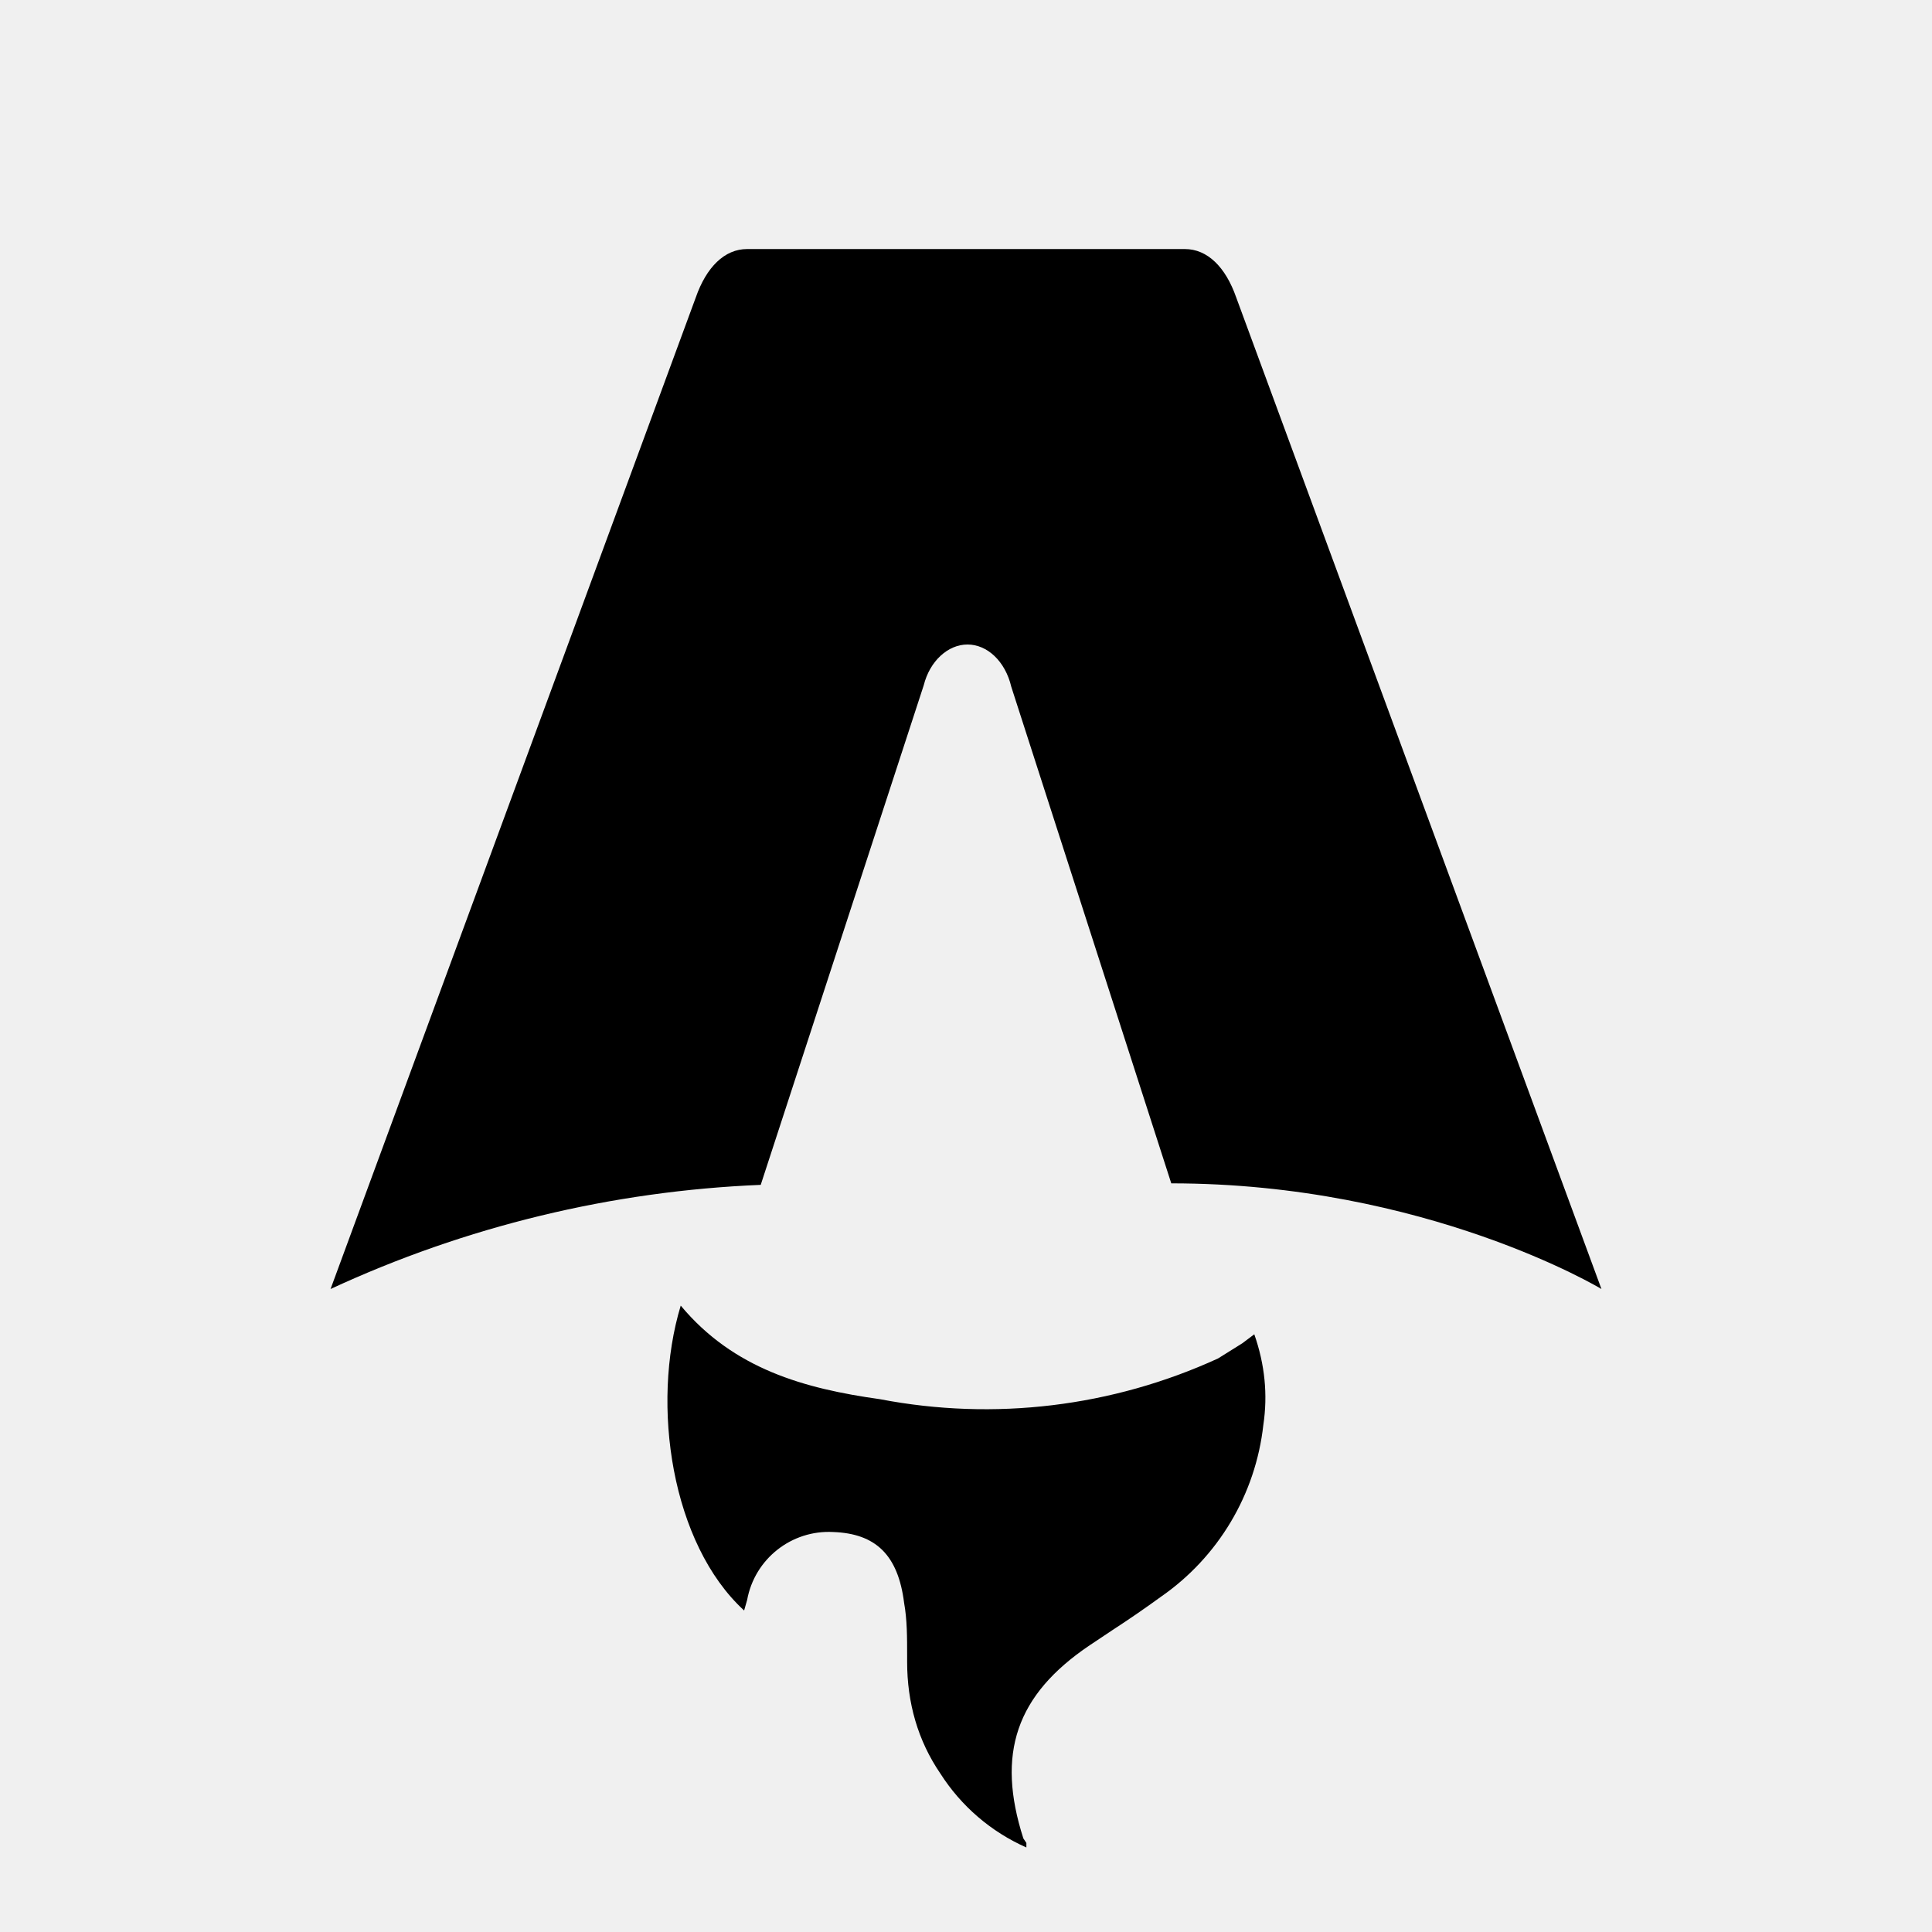
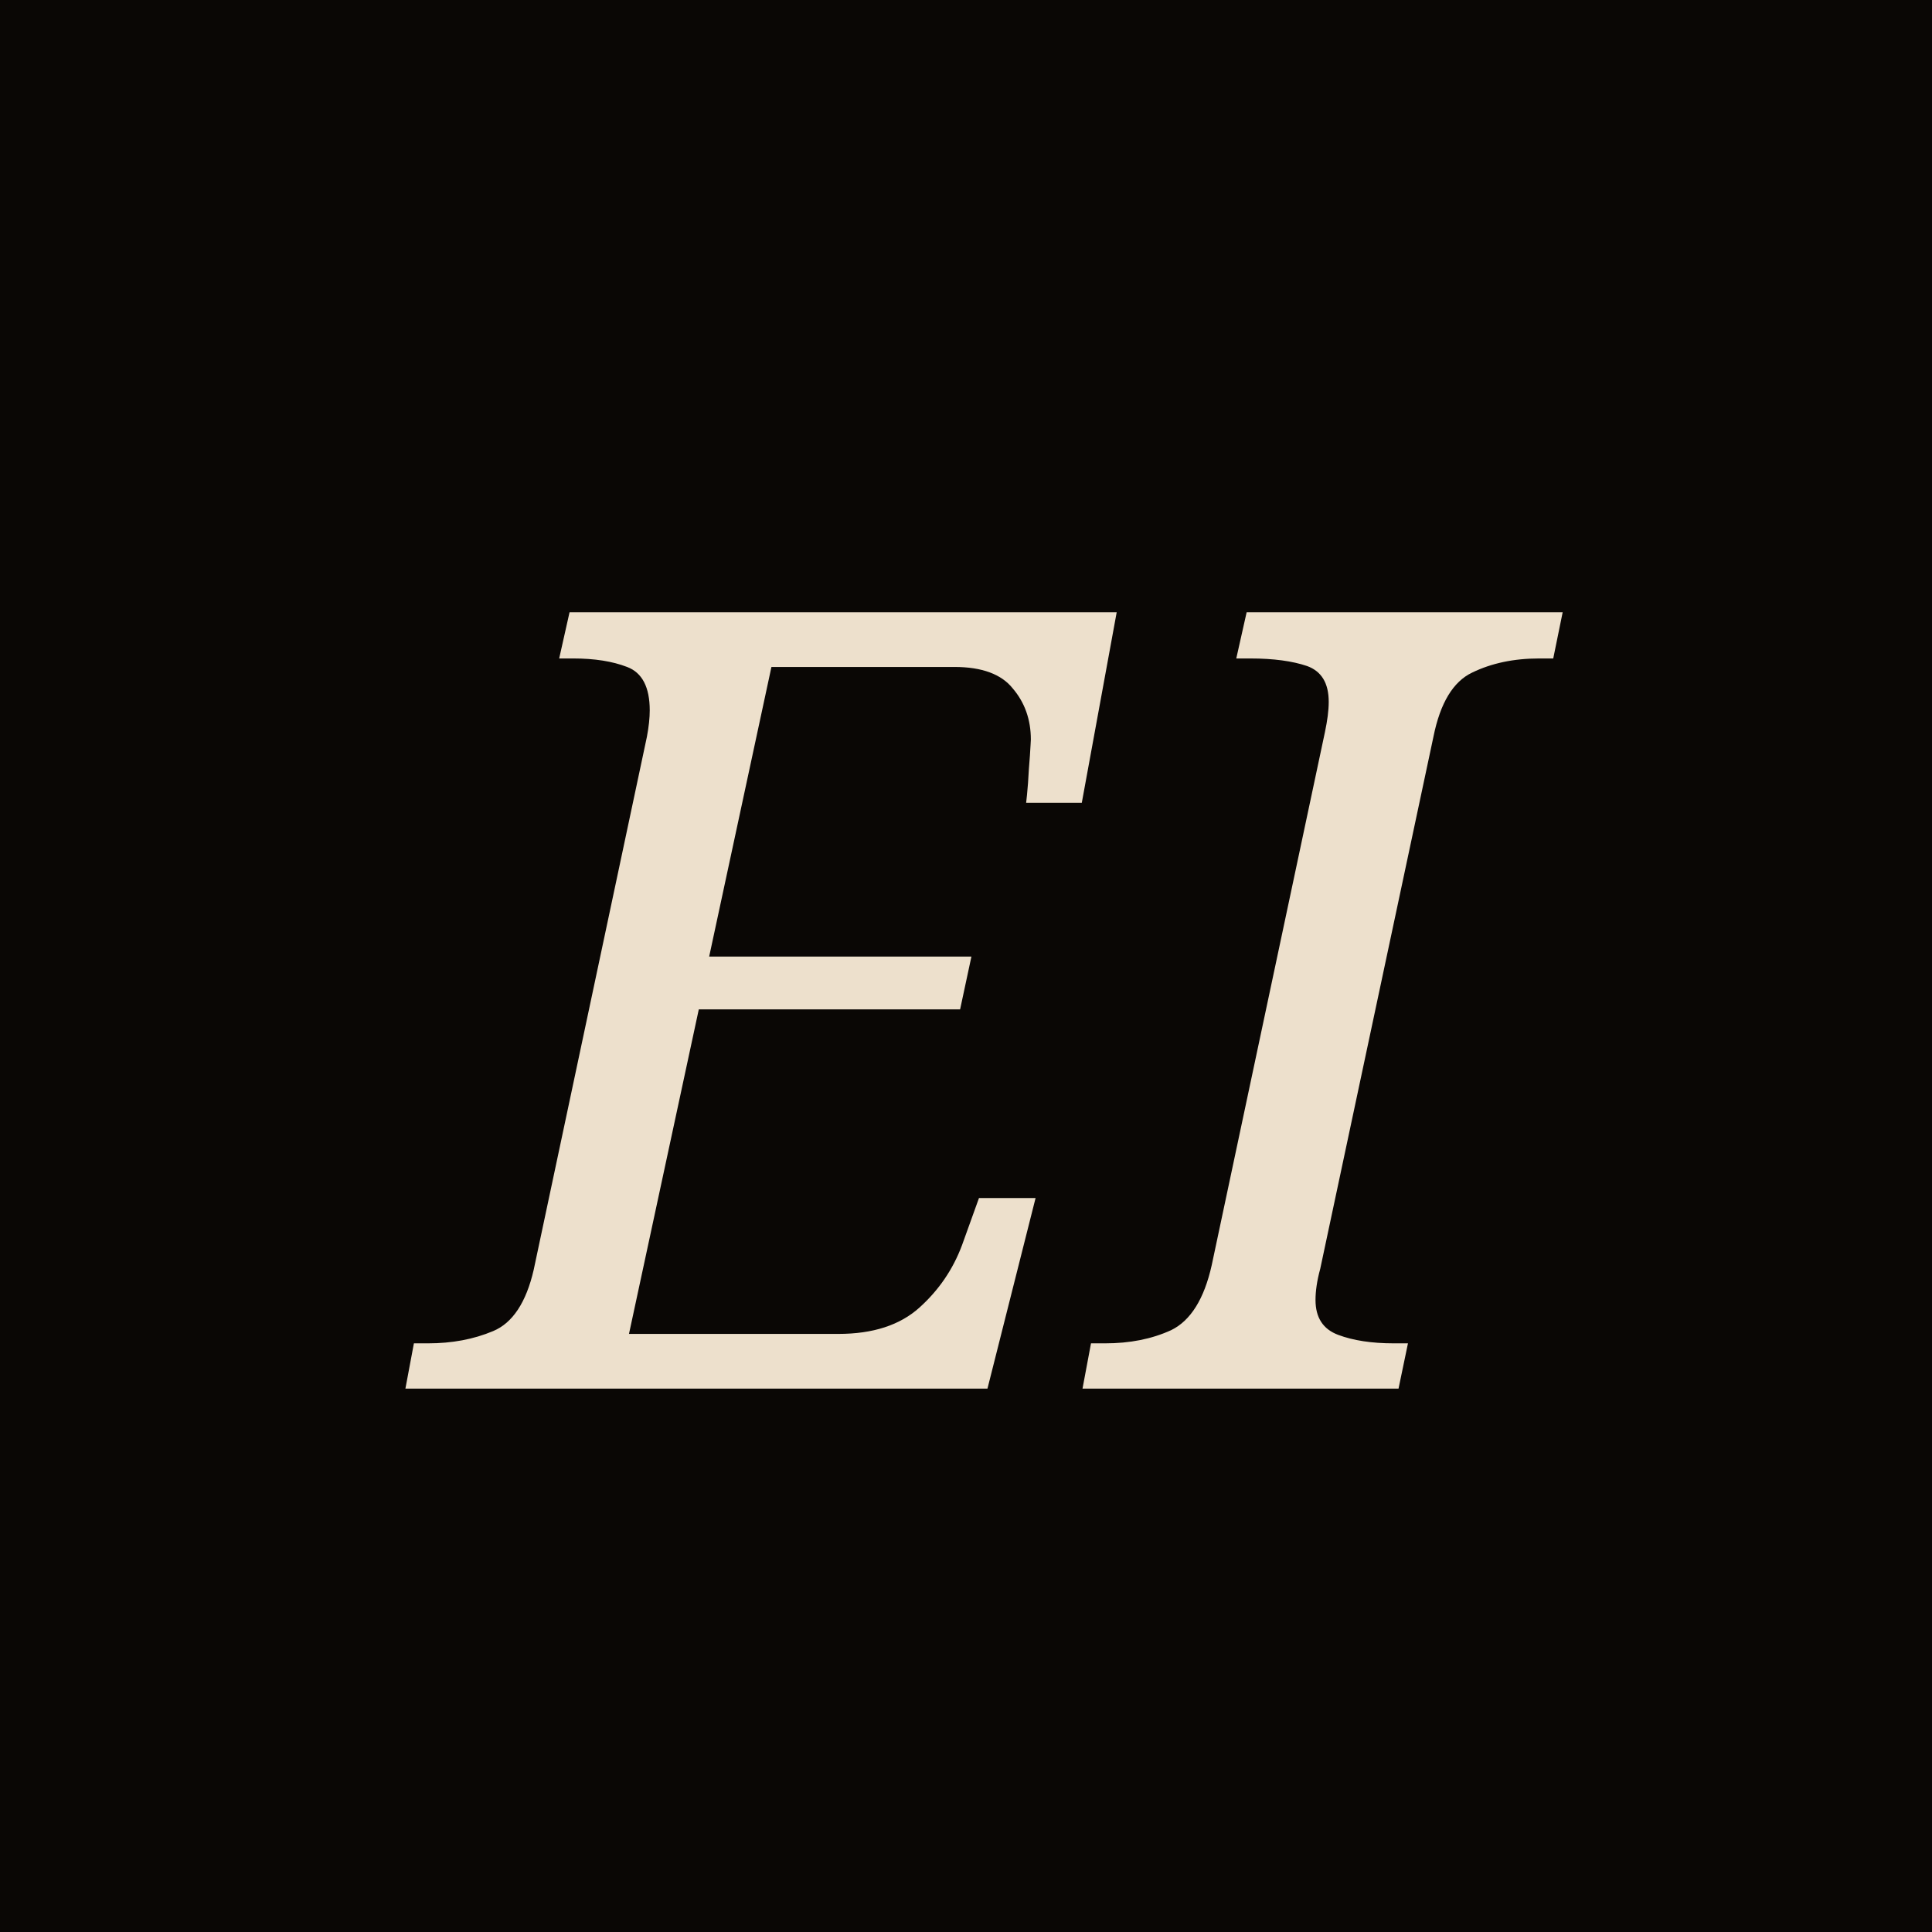
- <svg xmlns="http://www.w3.org/2000/svg" fill="none" viewBox="0 0 128 128">
-   <path d="M50.4 78.5a75.1 75.1 0 0 0-28.5 6.9l24.2-65.7c.7-2 1.9-3.2 3.4-3.2h29c1.5 0 2.7 1.2 3.4 3.2l24.2 65.7s-11.6-7-28.5-7L67 45.5c-.4-1.7-1.6-2.8-2.9-2.8-1.3 0-2.5 1.1-2.9 2.7L50.4 78.5Zm-1.1 28.2Zm-4.2-20.2c-2 6.6-.6 15.8 4.2 20.2a17.5 17.5 0 0 1 .2-.7 5.5 5.5 0 0 1 5.7-4.5c2.8.1 4.3 1.5 4.7 4.7.2 1.1.2 2.3.2 3.5v.4c0 2.7.7 5.2 2.2 7.4a13 13 0 0 0 5.7 4.9v-.3l-.2-.3c-1.8-5.6-.5-9.5 4.4-12.8l1.5-1a73 73 0 0 0 3.2-2.2 16 16 0 0 0 6.8-11.4c.3-2 .1-4-.6-6l-.8.6-1.6 1a37 37 0 0 1-22.4 2.7c-5-.7-9.7-2-13.2-6.2Z" />
-   <style>
-         path { fill: #000; }
-         @media (prefers-color-scheme: dark) {
-             path { fill: #FFF; }
-         }
-     </style>
+ <svg xmlns="http://www.w3.org/2000/svg" viewBox="0 0 32 32">
+   <rect width="32" height="32" fill="#0A0705" />
+   <text x="16" y="23" font-family="Georgia, serif" font-size="18" font-style="italic" font-weight="300" fill="#EDE0CC" text-anchor="middle">EI</text>
</svg>
